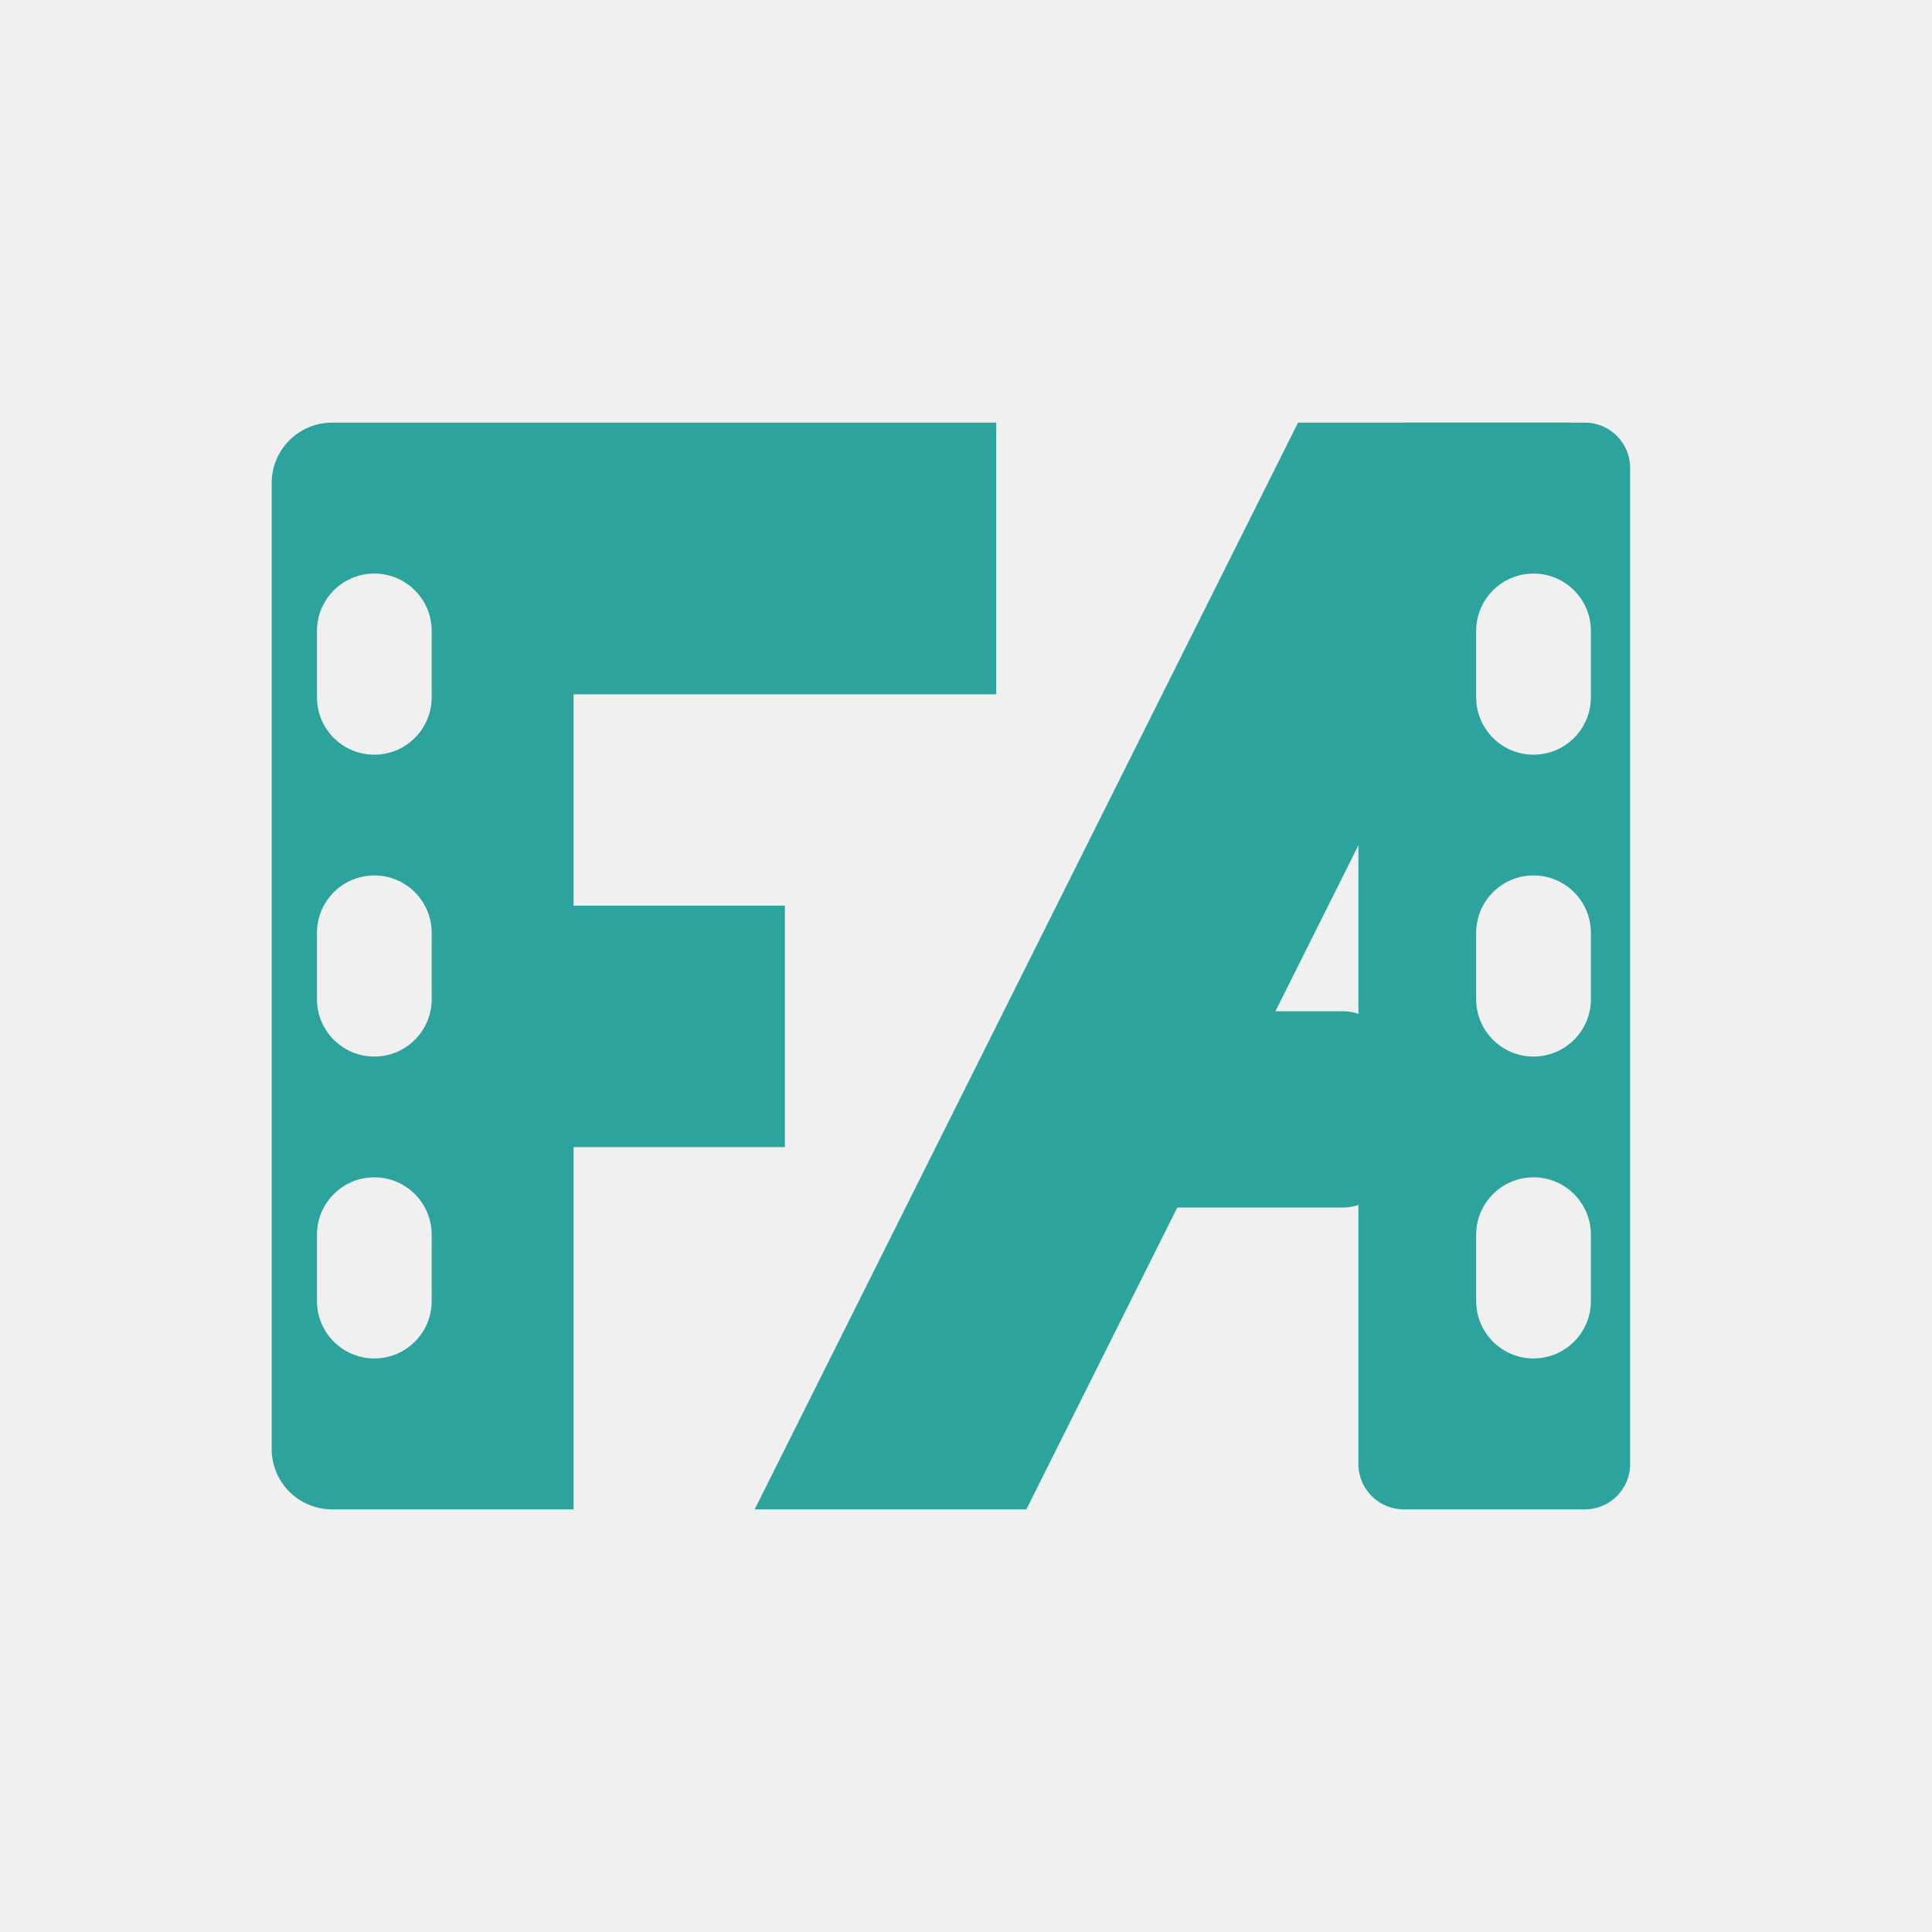
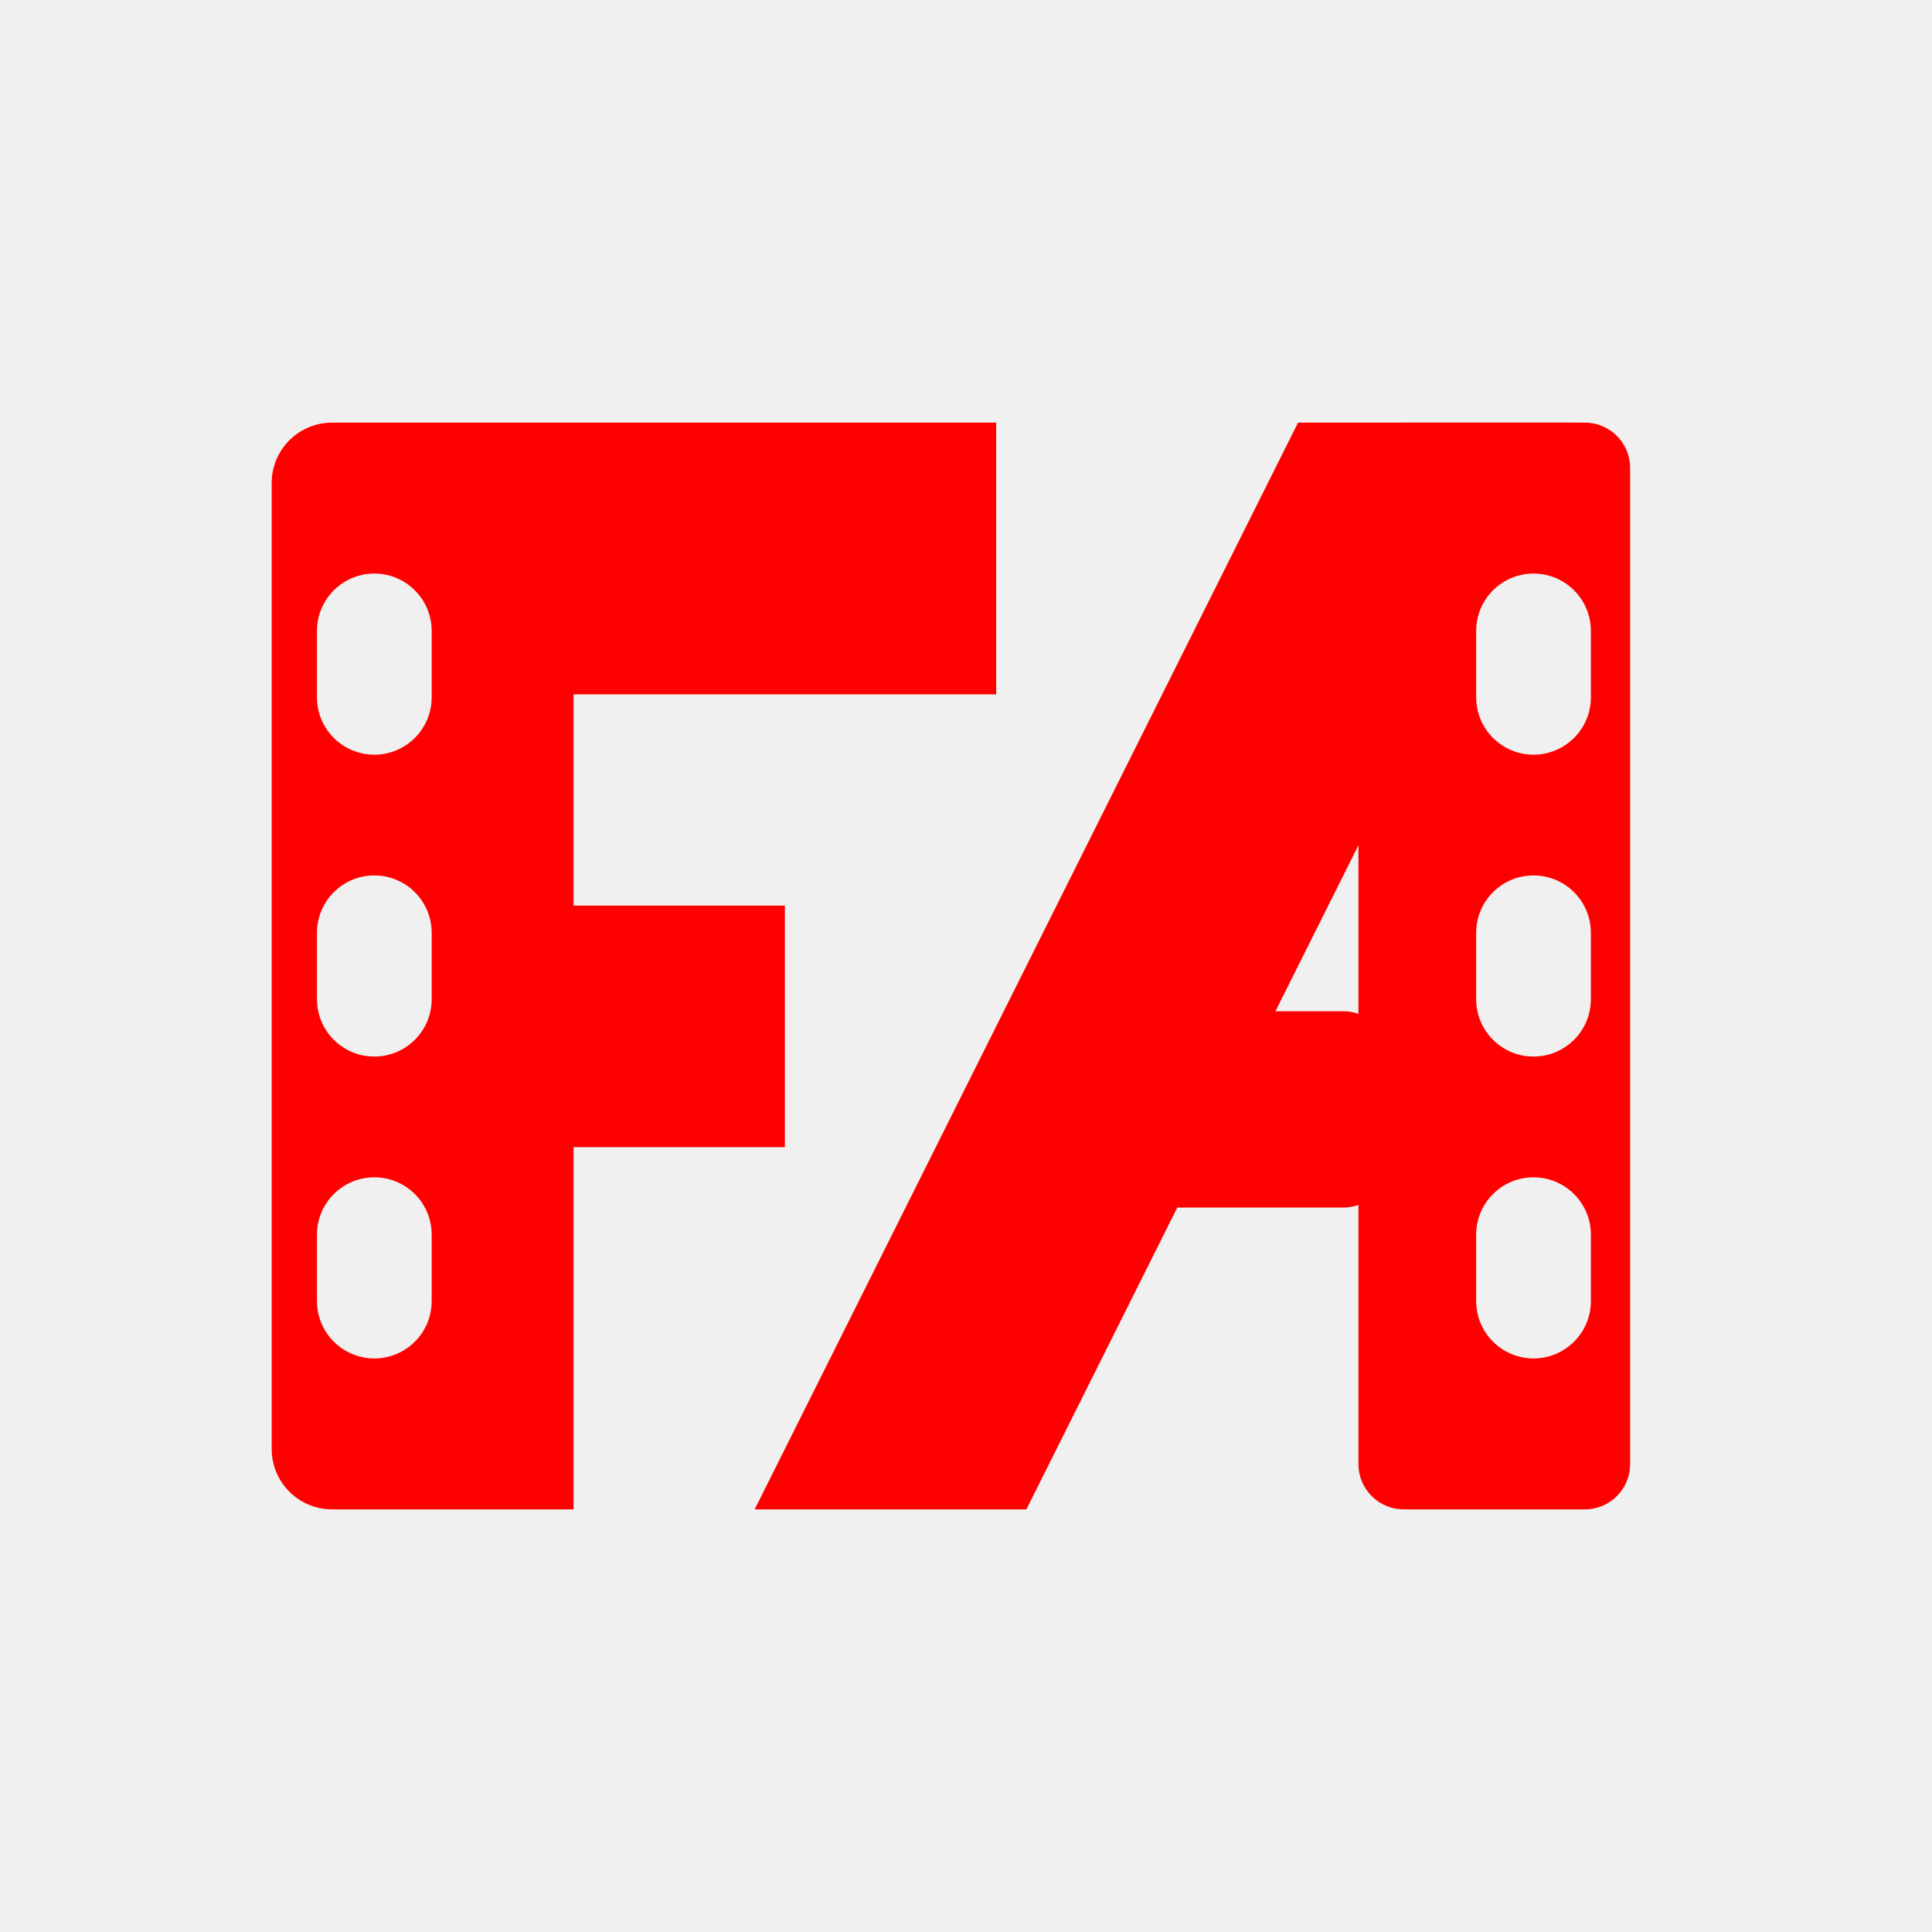
<svg xmlns="http://www.w3.org/2000/svg" width="512" height="512" viewBox="0 0 64 64" role="img" aria-label="Film Analogger">
  <mask id="fa">
    <path d="M11 14 H33 V23 H19 V30 H26 V38 H19 V50 H11 A2 2 0 0 1 9 48 V16 A2 2 0 0 1 11 14 Z" fill="#fff" />
    <path d="M43 14 H52 L34 50 H25 Z" fill="#fff" />
    <rect x="45" y="14" width="9" height="36" rx="1.5" fill="#fff" />
    <rect x="34" y="33.5" width="12" height="6.5" rx="1.5" fill="#fff" />
    <rect x="10.5" y="19" width="3.8" height="6" rx="1.9" fill="#000" />
    <rect x="10.5" y="29" width="3.8" height="6" rx="1.9" fill="#000" />
    <rect x="10.5" y="39" width="3.8" height="6" rx="1.9" fill="#000" />
    <rect x="48.9" y="19" width="3.8" height="6" rx="1.9" fill="#000" />
    <rect x="48.9" y="29" width="3.8" height="6" rx="1.9" fill="#000" />
    <rect x="48.9" y="39" width="3.8" height="6" rx="1.9" fill="#000" />
  </mask>
-   <rect x="0" y="0" width="64" height="64" fill="#2CA39D" mask="url(#fa)" />
+   <rect x="0" y="0" width="64" height="64" fill="#FF0000" mask="url(#fa)" />
</svg>
